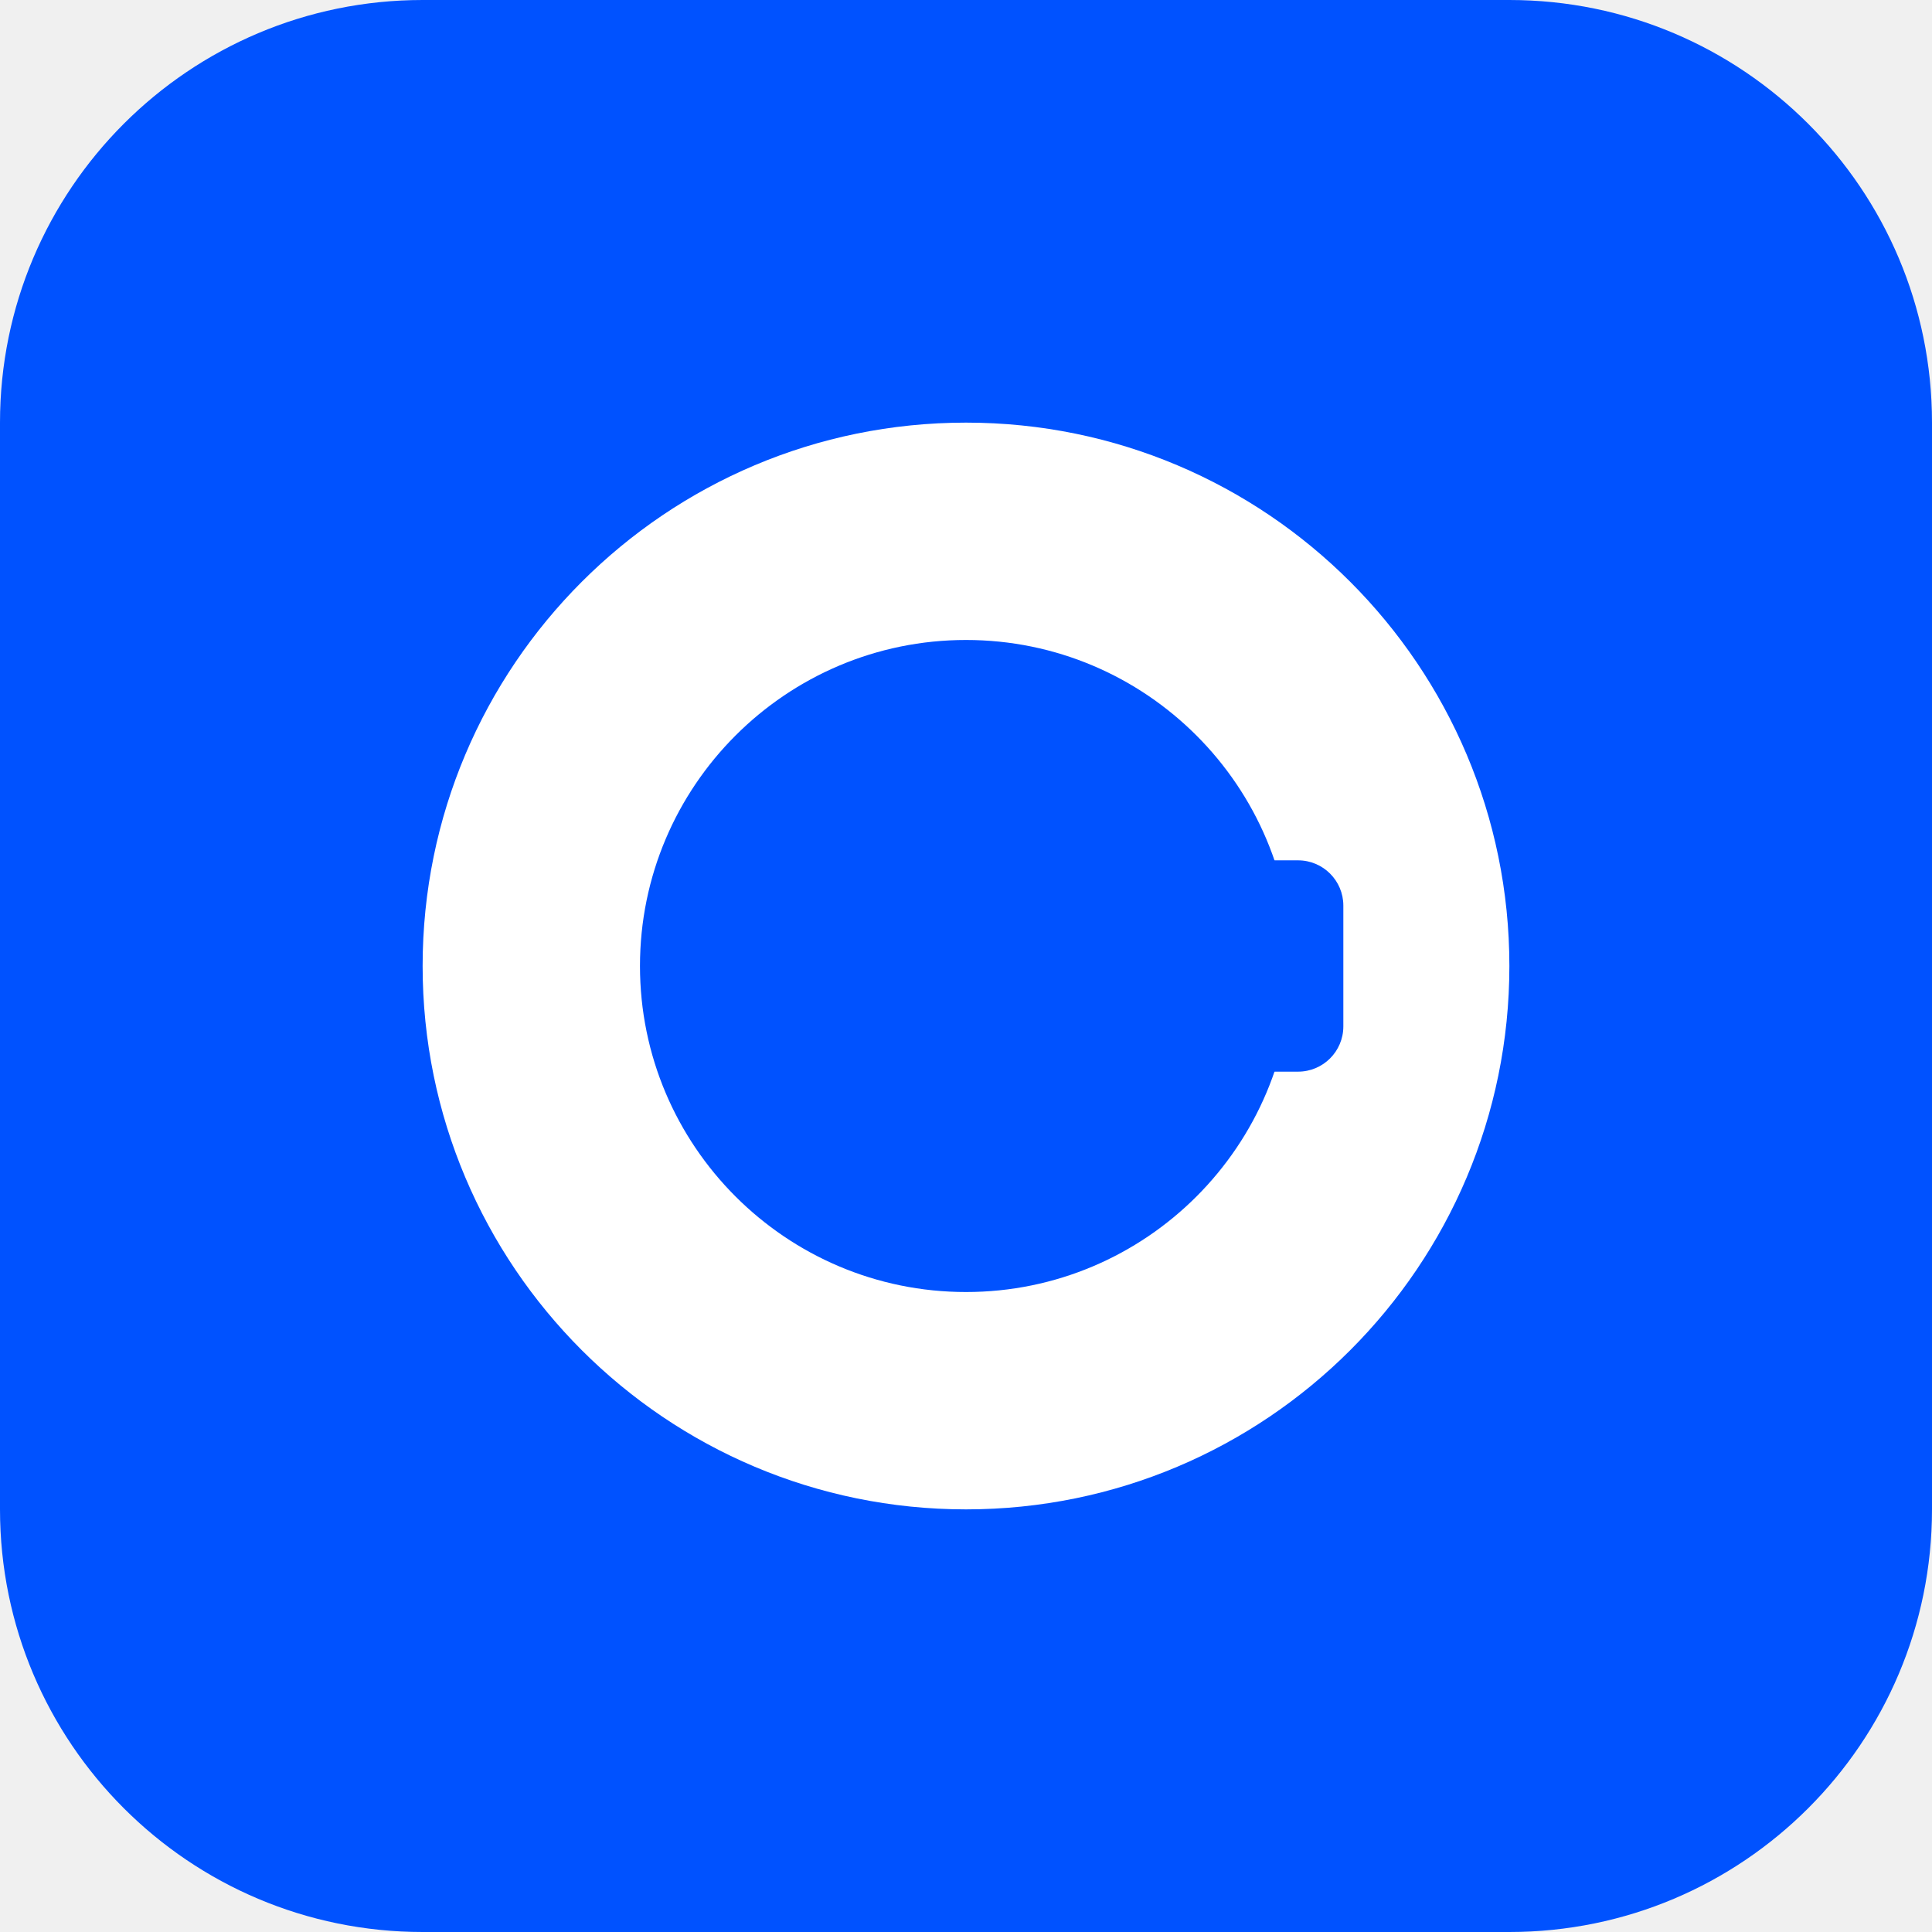
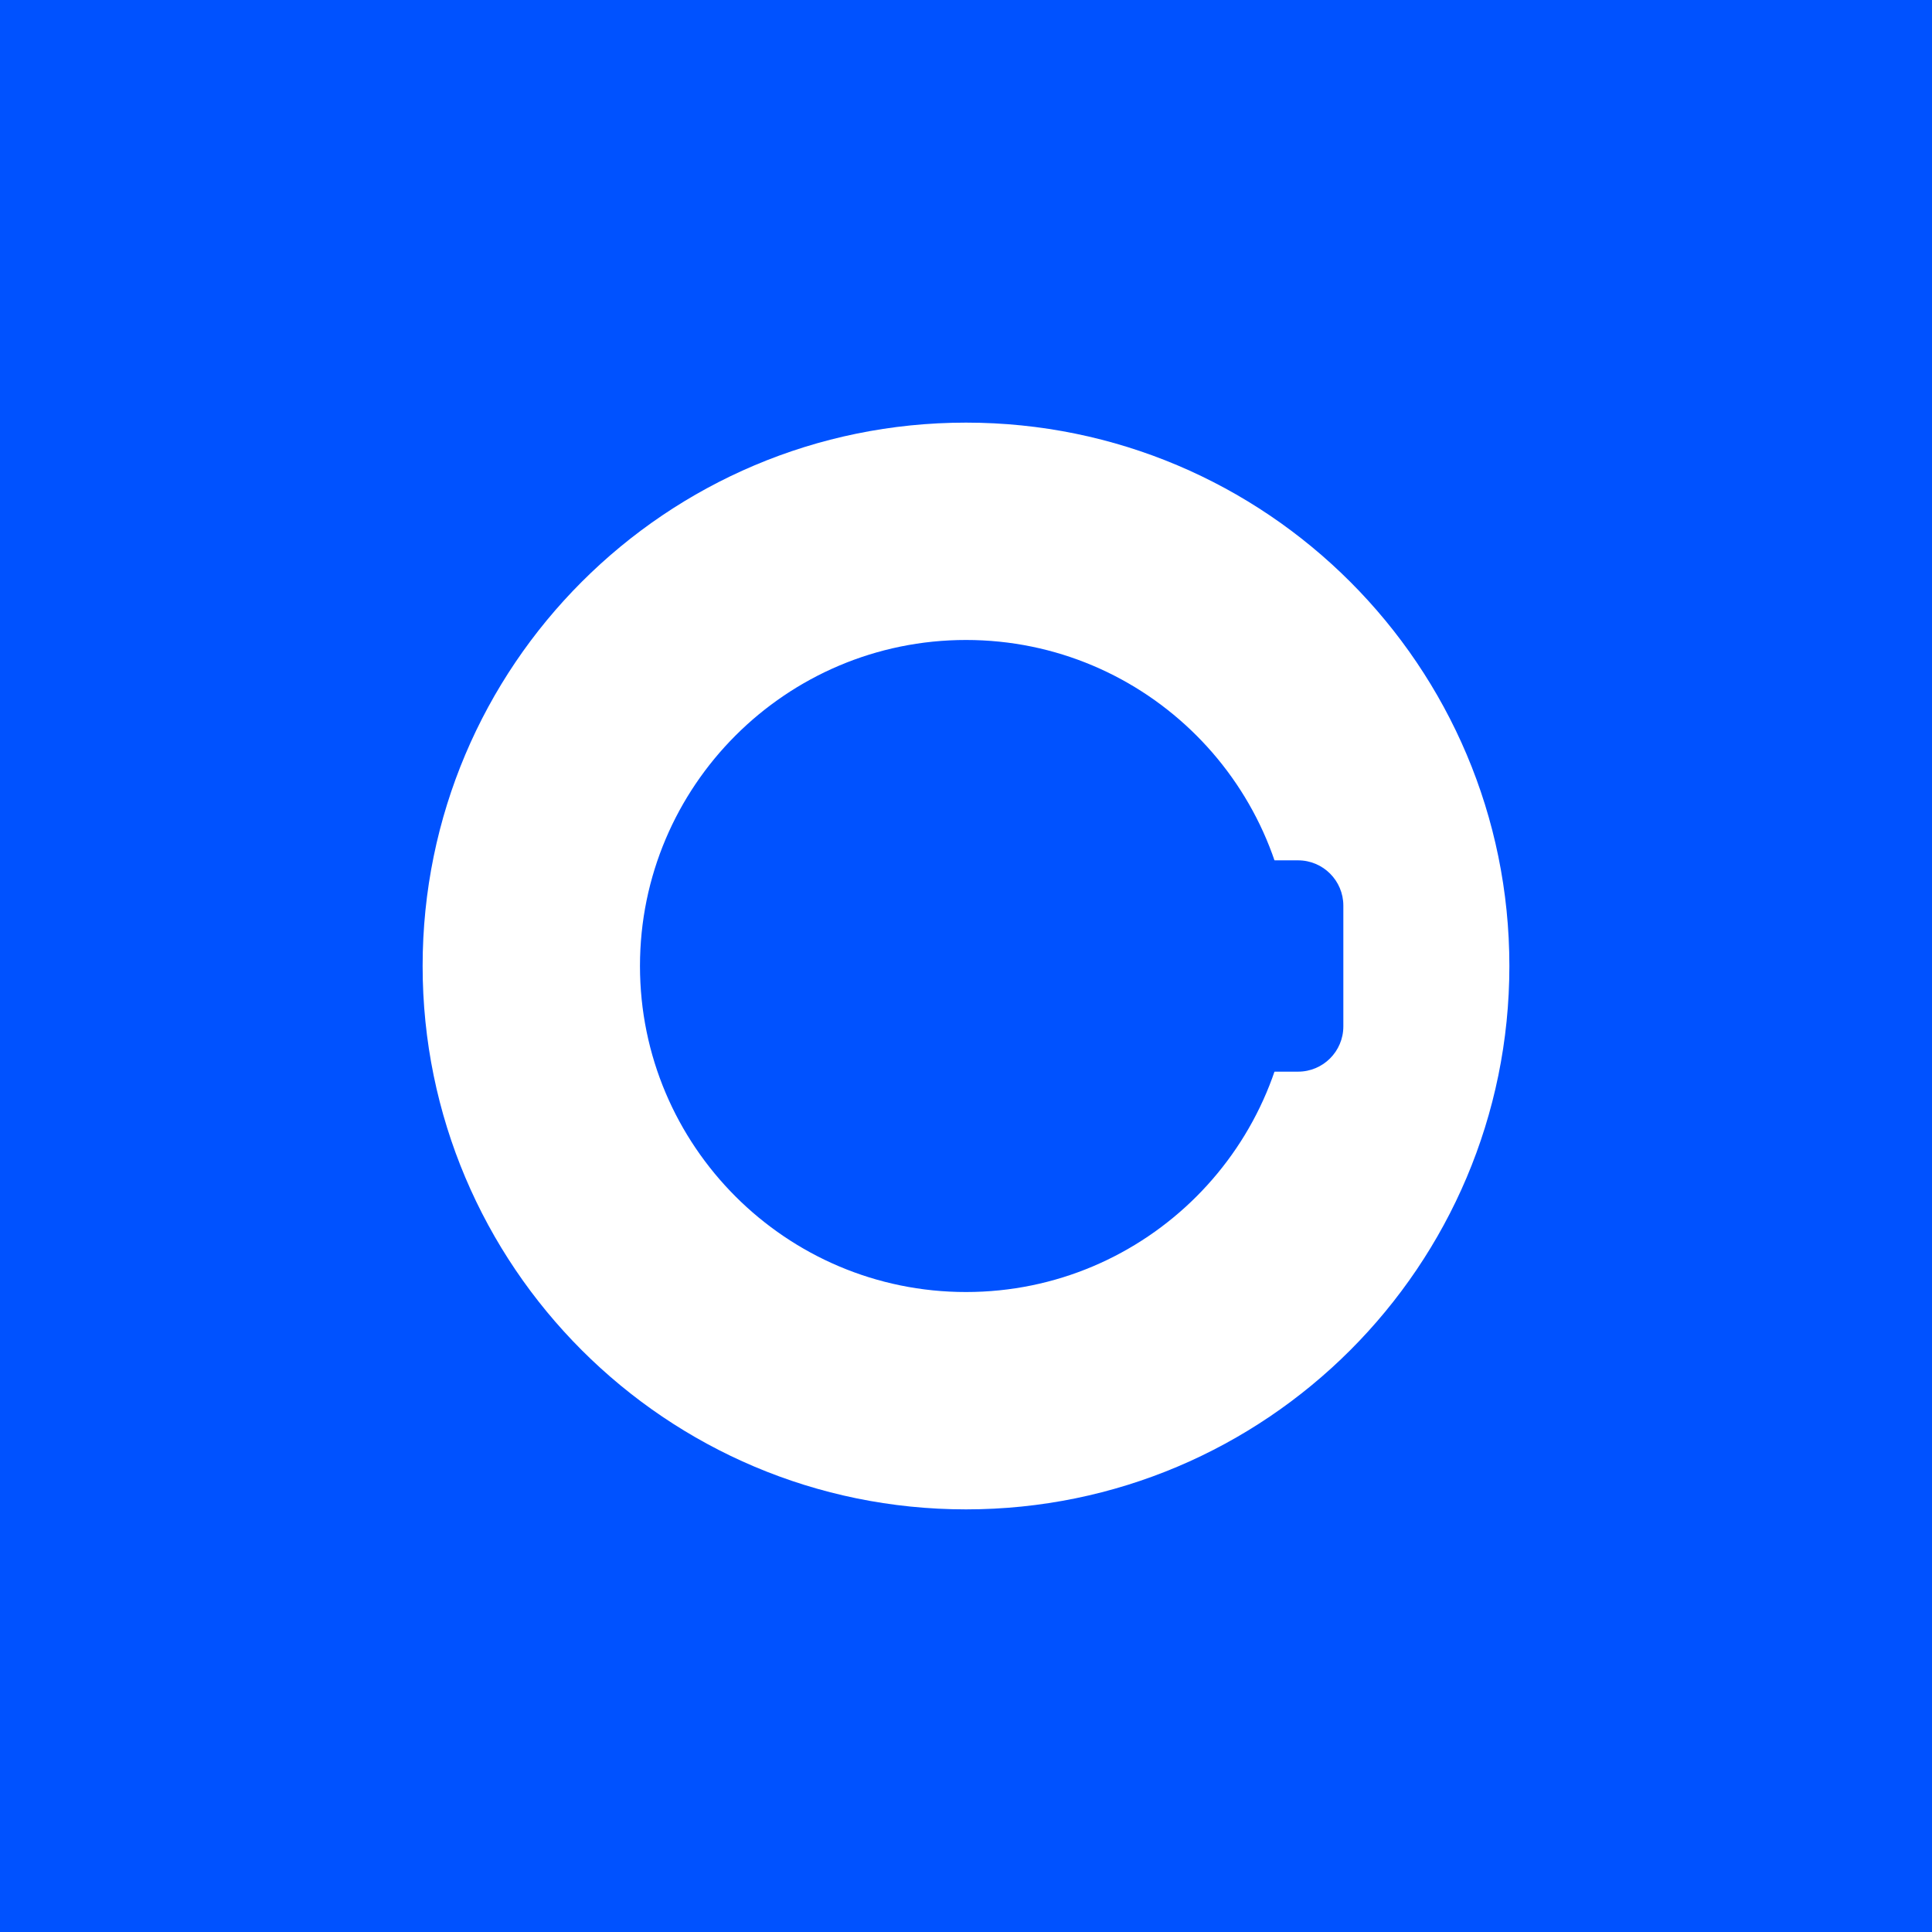
<svg xmlns="http://www.w3.org/2000/svg" viewBox="0 0 64 64" fill="none">
-   <rect width="64" height="64" rx="14" fill="#0052FF" />
+   <rect width="64" height="64" rx="0" fill="#0052FF" />
  <path fill="#fff" d="M32 14c-9.94 0-18 8.06-18 18s8.06 18 18 18 18-8.06 18-18-8.06-18-18-18zm0 28.8c-5.96 0-10.8-4.84-10.8-10.8S26.04 21.2 32 21.2 42.8 26.04 42.8 32 37.96 42.8 32 42.8z" />
  <rect x="32" y="28.5" width="12.5" height="7" rx="1.5" fill="#0052FF" />
</svg>
